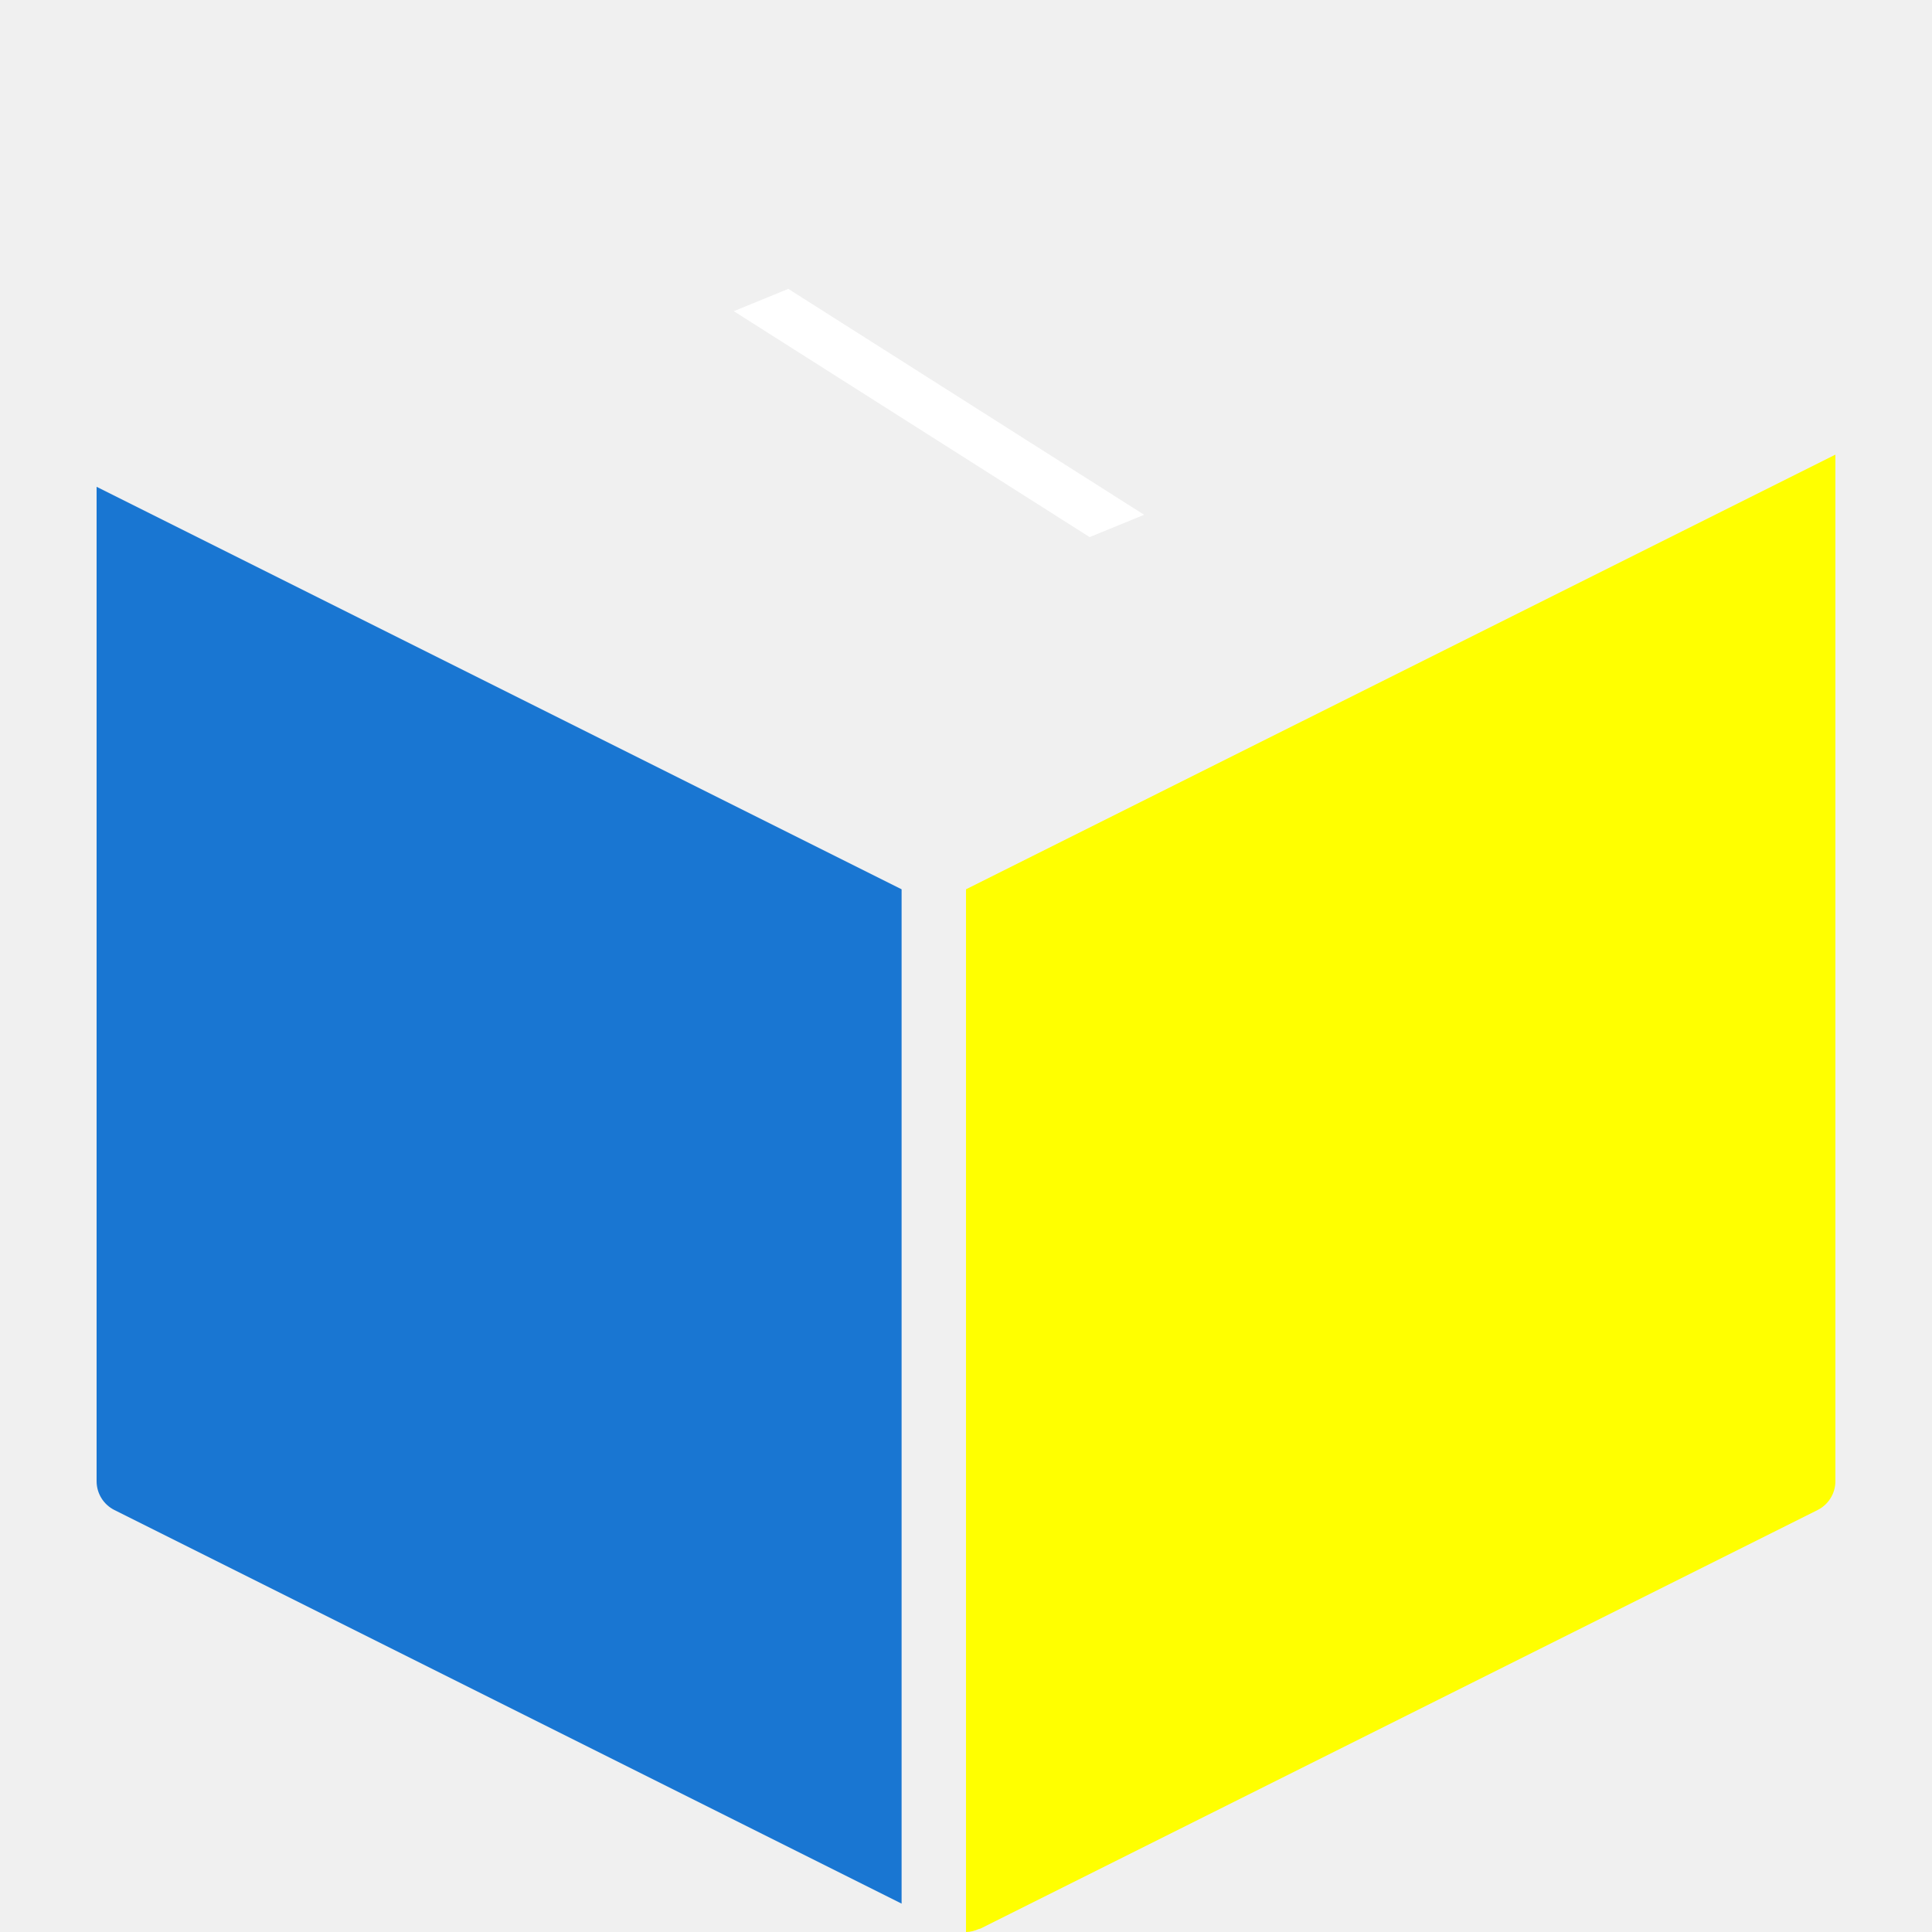
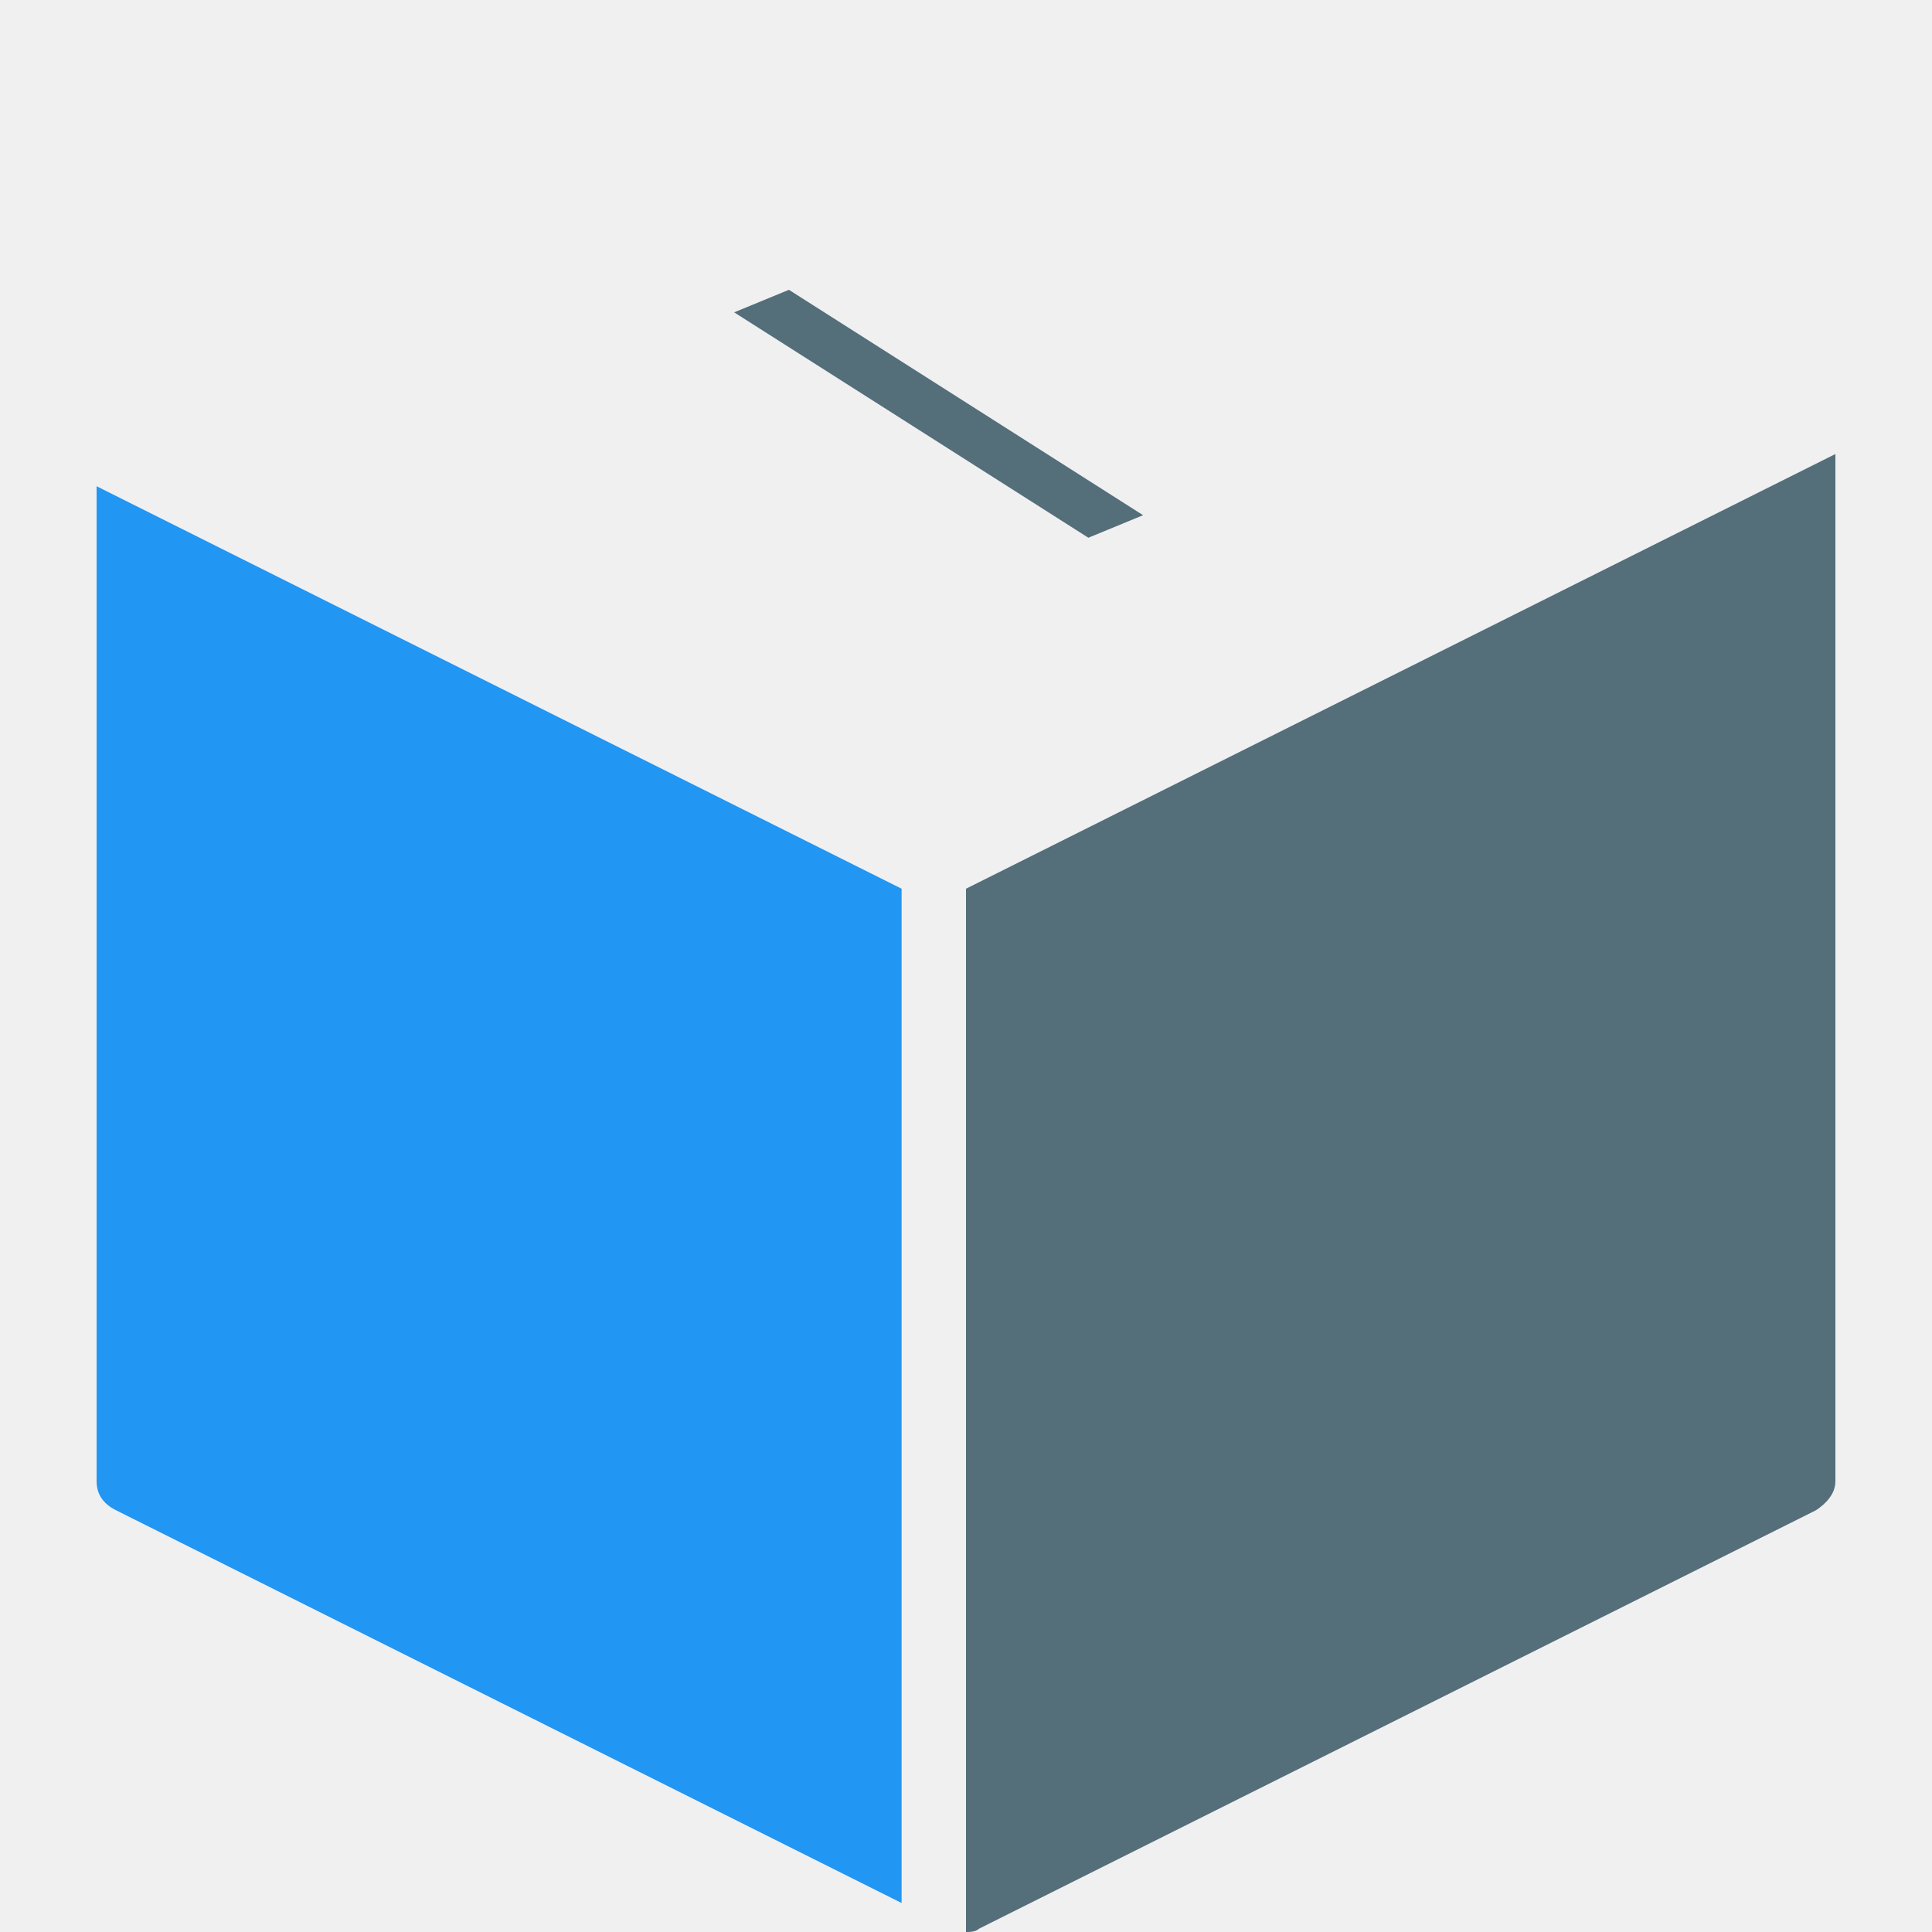
<svg xmlns="http://www.w3.org/2000/svg" version="1.1" id="Capa_1" x="0px" y="0px" viewBox="0 0 60 60" style="enable-background:new 0 0 60 60;" xml:space="preserve">
-   <defs id="defs43" />
+   <style type="text/css">
+ 	.st0{fill:#FFFFFF;fill-opacity:0;}
+ 	.st1{fill:#546E7A;}
+ 	.st2{fill:#2196F3;}
+ </style>
  <g id="g8">
-     <path d="M29,25.882l26.482-13.241L29.434,0.099c-0.284-0.137-0.615-0.132-0.895,0.014l-25,13c-0.011,0.006-0.018,0.015-0.029,0.021   c-0.001,0.001-0.002,0.001-0.003,0.002L29,25.882z" id="path2" style="fill:#ffffff;fill-opacity:0" />
-     <path d="M30,27.618V60c0.138,0,0.272-0.038,0.401-0.094c0.015-0.007,0.032-0.004,0.046-0.011l26-13C56.786,46.725,57,46.379,57,46   V14.119L30,27.618z" id="path4" style="fill:#ffff00;fill-opacity:1" />
-     <path d="M28,27.618l-25-12.5V46c0,0.379,0.214,0.725,0.553,0.895L28,59.119V27.618z" id="path6" style="fill:#1976d2;fill-opacity:1" />
-     <rect style="fill:#ffffff;fill-opacity:1;stroke-width:1.122" id="rect852" width="1.829" height="13.09" x="-6.801" y="-34.633" transform="matrix(-0.925515,0.3787108,-0.8442243,-0.5359901,0,0)" />
+     <path id="path2" class="st0" d="M29,25.9l26.5-13.2l-26-12.5c-0.3-0.1-0.6-0.1-0.9,0l-25,13c0,0,0,0,0,0c0,0,0,0,0,0L29,25.9z" />
+     <path id="path4" class="st1" d="M30,27.6V60c0.1,0,0.3,0,0.4-0.1c0,0,0,0,0,0l26-13c0.3-0.2,0.6-0.5,0.6-0.9V14.1L30,27.6z" />
+     <path id="path6" class="st2" d="M28,27.6L3,15.1V46c0,0.4,0.2,0.7,0.6,0.9L28,59.1V27.6z" />
+     <polygon id="rect852" class="st1" points="35.5,16 33.8,16.7 22.8,9.7 24.5,9  " />
  </g>
-   <g id="g10" />
-   <g id="g12" />
-   <g id="g14" />
-   <g id="g16" />
-   <g id="g18" />
-   <g id="g20" />
-   <g id="g22" />
-   <g id="g24" />
-   <g id="g26" />
-   <g id="g28" />
-   <g id="g30" />
-   <g id="g32" />
-   <g id="g34" />
-   <g id="g36" />
-   <g id="g38" />
+   <g id="g10">
+ </g>
+   <g id="g12">
+ </g>
+   <g id="g14">
+ </g>
+   <g id="g16">
+ </g>
+   <g id="g18">
+ </g>
+   <g id="g20">
+ </g>
+   <g id="g22">
+ </g>
+   <g id="g24">
+ </g>
+   <g id="g26">
+ </g>
+   <g id="g28">
+ </g>
+   <g id="g30">
+ </g>
+   <g id="g32">
+ </g>
+   <g id="g34">
+ </g>
+   <g id="g36">
+ </g>
+   <g id="g38">
+ </g>
</svg>
